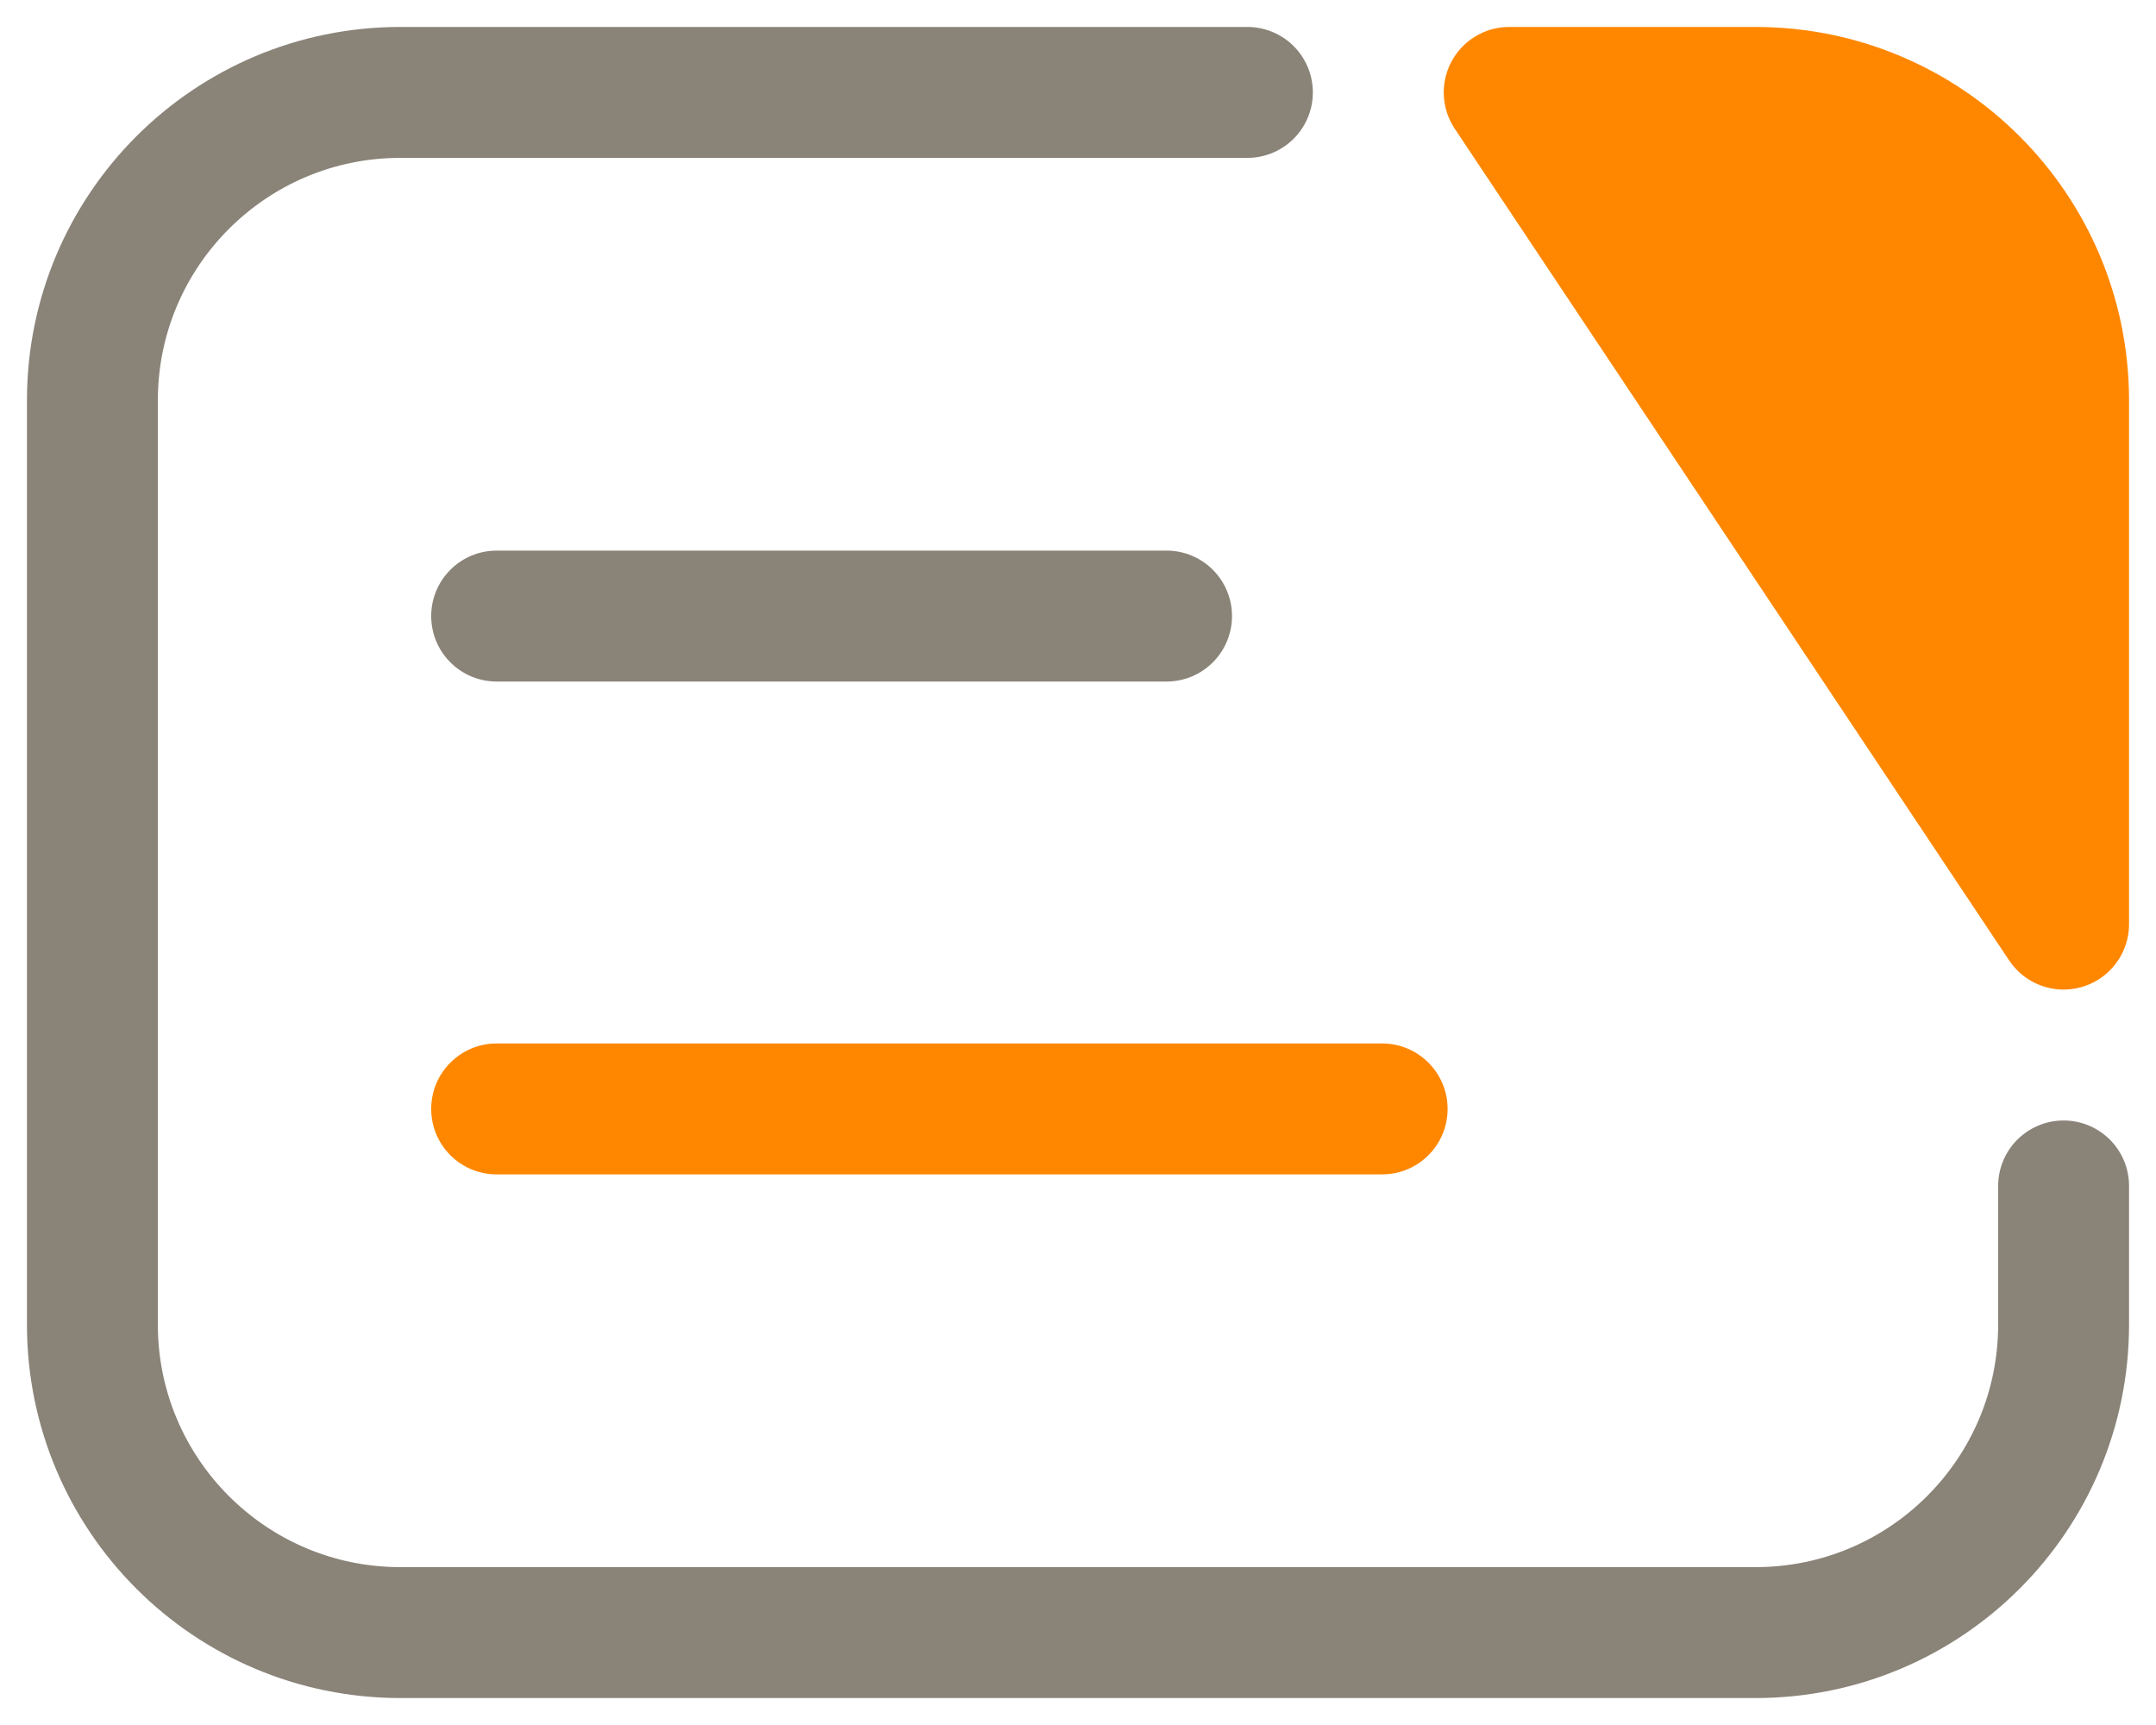
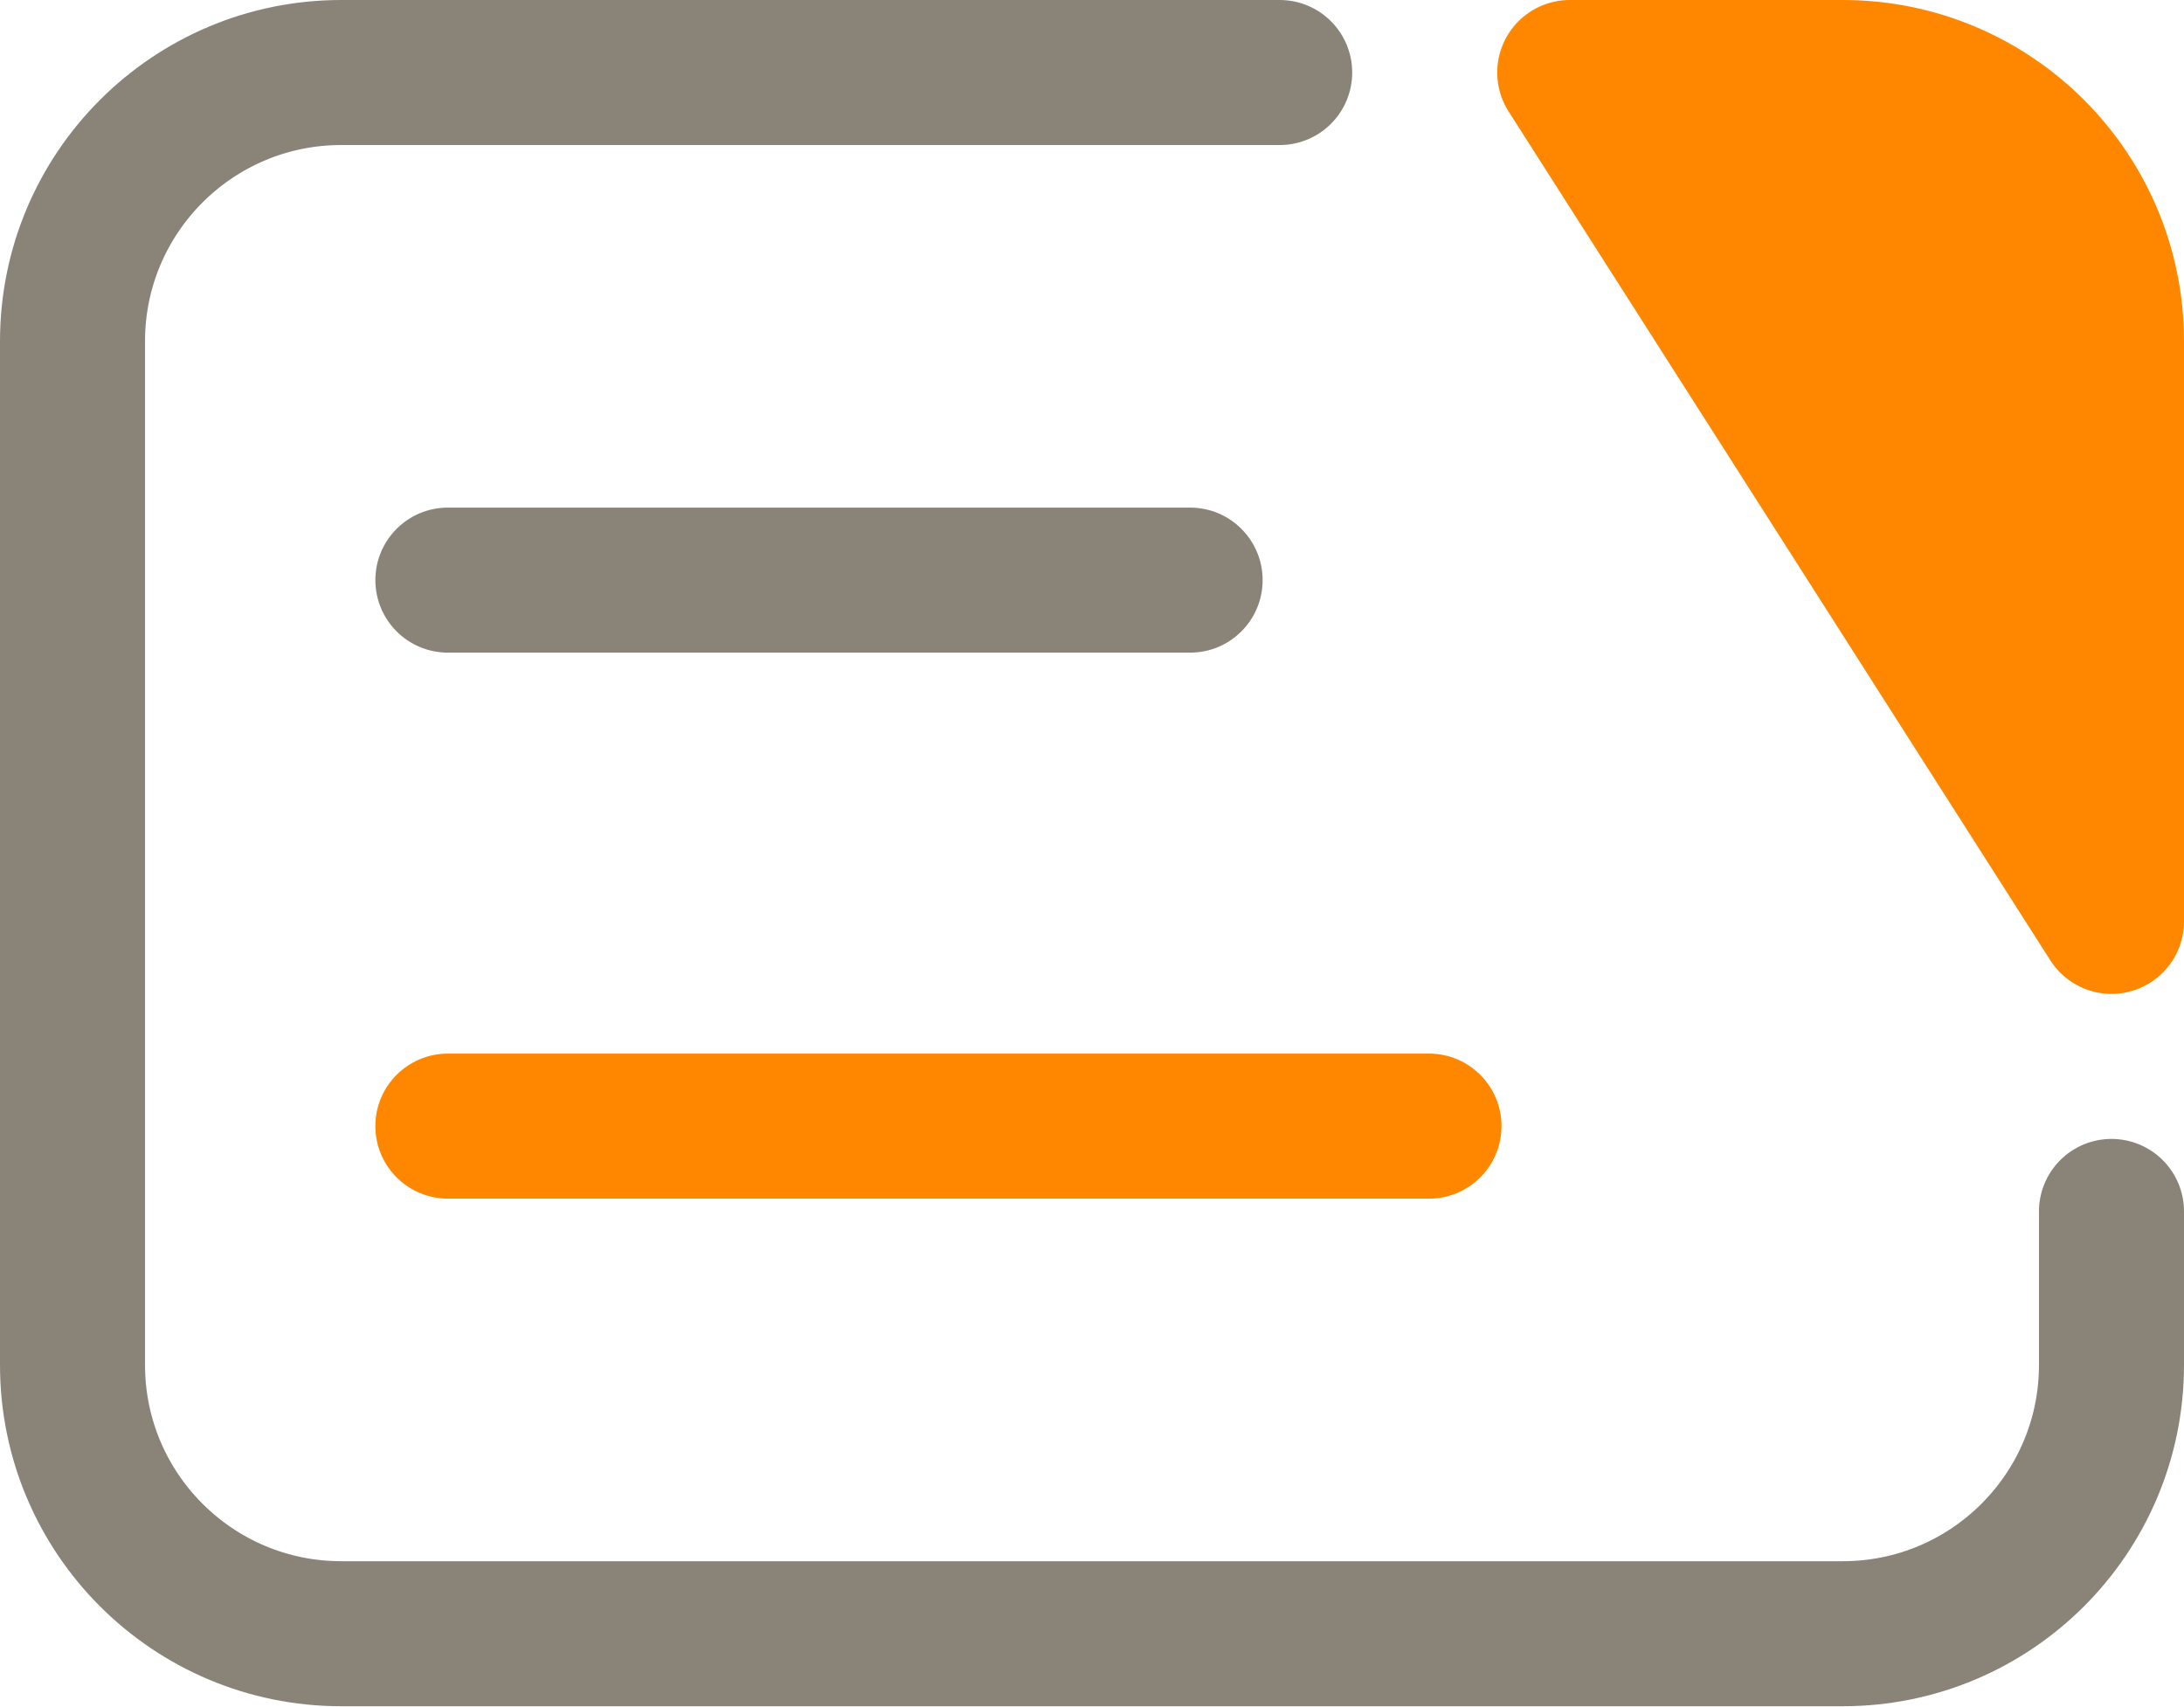
- <svg xmlns="http://www.w3.org/2000/svg" viewBox="-6 -6 140 112" role="img" aria-label="TYPO3 Support App">
+ <svg xmlns="http://www.w3.org/2000/svg" viewBox="0 0 128 100" role="img" aria-label="TYPO3 Support App">
  <style>
    /* An image cannot inherit currentColor, so the ink is a mid warm grey
       that holds on both modes, lifted a step in dark. The accent is flat
       #FF8700 in both, exactly as --accent is. */
    .ink  { stroke: #8A8378; }
    .inkf { fill: #8A8378; }
    @media (prefers-color-scheme: dark) {
      .ink  { stroke: #A9A299; }
      .inkf { fill: #A9A299; }
    }
  </style>
-   <path class="ink" d="M128 71.00V80A20 20 0 0 1 108 100H20A20 20 0 0 1 0 80V20A20 20 0 0 1 20 0H75.00" fill="none" stroke-width="8.5" stroke-linejoin="round" stroke-linecap="round" />
+   <path class="ink" d="M123.75 71.00V80A15.75 15.75 0 0 1 108 95.75H20A15.75 15.75 0 0 1 4.25 80V20A15.75 15.75 0 0 1 20 4.25H75.00" fill="none" stroke-width="8.5" stroke-linejoin="round" stroke-linecap="round" />
  <rect class="inkf" x="22" y="29.75" width="52" height="8.5" rx="4.25" />
  <rect x="22" y="61.75" width="66" height="8.5" rx="4.25" fill="#FF8700" />
-   <path d="M92.00 0H108.00A20 20 0 0 1 128 20V54.00Z" fill="#FF8700" stroke="#FF8700" stroke-width="8.5" stroke-linejoin="round" stroke-linecap="round" />
+   <path d="M92.00 4.25H108A15.75 15.75 0 0 1 123.75 20V54.00Z" fill="#FF8700" stroke="#FF8700" stroke-width="8.5" stroke-linejoin="round" stroke-linecap="round" />
</svg>
